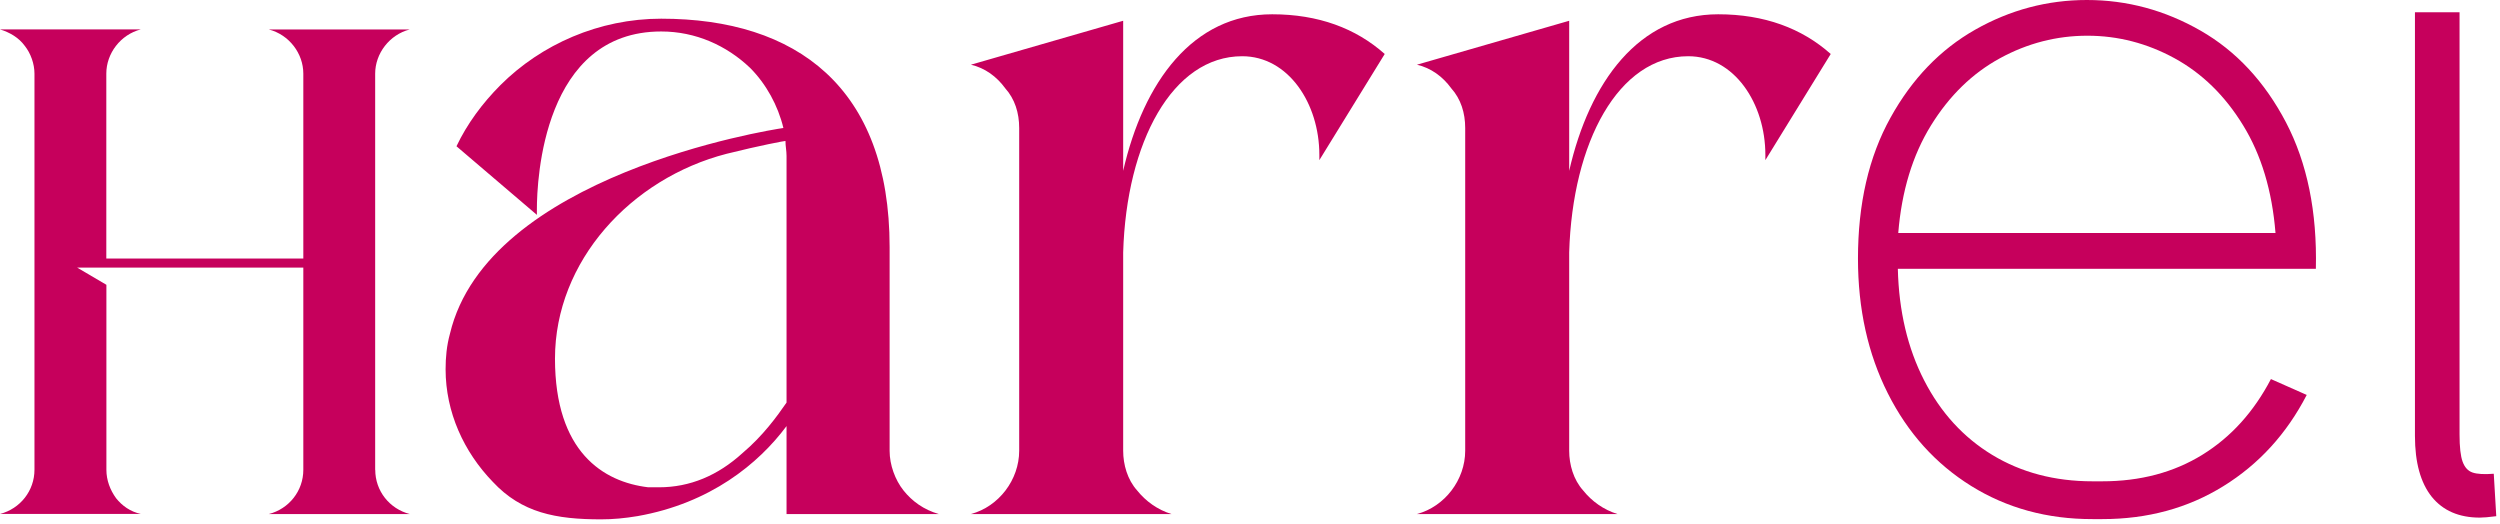
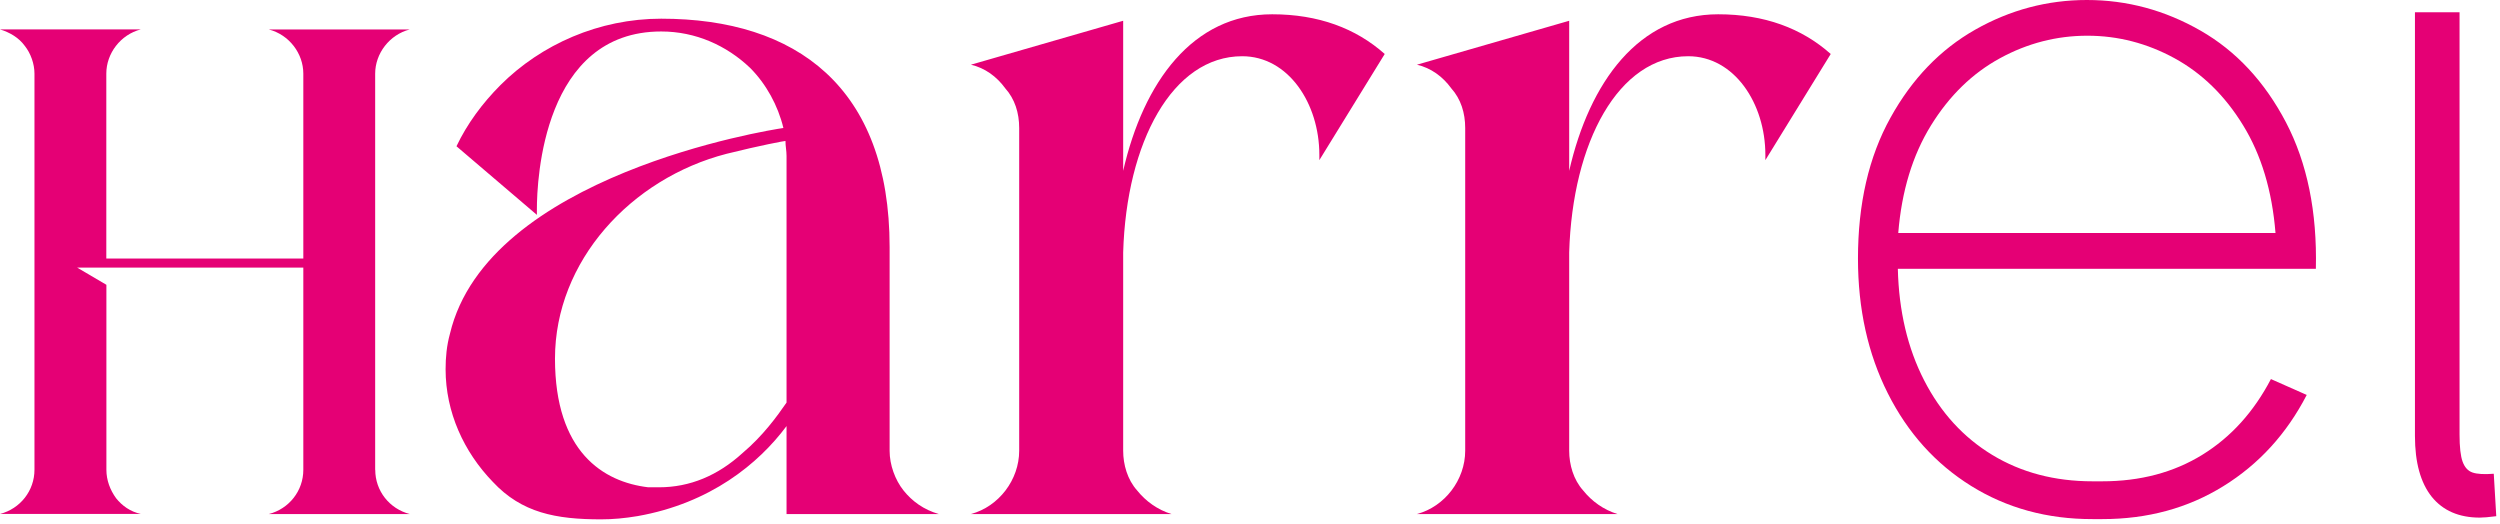
<svg xmlns="http://www.w3.org/2000/svg" width="301" height="63" viewBox="0 0 301 63" fill="none">
-   <path d="M237.33 58.51C233.04 55.84 229.7 52.13 227.3 47.37C224.9 42.61 223.7 37.2 223.7 31.13C223.7 24.53 225 18.88 227.61 14.18C230.21 9.48 233.62 5.95 237.82 3.57C242.02 1.19 246.51 0 251.26 0C256.1 0 260.66 1.23 264.95 3.69C269.24 6.15 272.66 9.83 275.23 14.73C277.79 19.63 278.99 25.51 278.83 32.36H228.5C228.62 37.45 229.68 41.93 231.67 45.8C233.66 49.68 236.4 52.67 239.88 54.78C243.37 56.89 247.39 57.95 251.94 57.95H253.11C257.7 57.95 261.72 56.88 265.17 54.75C268.62 52.62 271.36 49.58 273.42 45.64L277.73 47.55C275.31 52.23 271.97 55.89 267.7 58.53C263.43 61.18 258.57 62.5 253.12 62.5H251.95C246.48 62.51 241.61 61.17 237.33 58.51ZM273.97 28.05C273.56 22.96 272.26 18.64 270.06 15.07C267.87 11.5 265.12 8.82 261.81 7.01C258.51 5.21 255.01 4.3 251.32 4.3C247.63 4.3 244.12 5.2 240.8 7.01C237.48 8.82 234.71 11.51 232.49 15.1C230.27 18.69 228.96 23.01 228.55 28.05H273.97Z" fill=" #c6005c" />
-   <path d="M298.57 62.32C296.06 62.32 294.13 61.48 292.78 59.81C291.44 58.13 290.76 55.69 290.76 52.49V1.48H296.13V52.32C296.13 53.82 296.25 54.91 296.5 55.59C296.75 56.27 297.14 56.7 297.69 56.89C298.24 57.08 299.09 57.13 300.25 57.04L300.55 62.15C299.64 62.27 298.98 62.32 298.57 62.32Z" fill=" #c6005c" />
-   <path d="M45.18 56.57C45.18 59.1 46.89 61.26 49.33 61.89H32.37C34.81 61.26 36.52 59.09 36.52 56.57V32.22H9.29L12.81 34.29V56.56C12.81 57.82 13.26 59 13.98 59.99C14.7 60.89 15.69 61.61 16.96 61.88H0C2.44 61.25 4.15 59.08 4.15 56.56V8.86C4.15 7.69 3.7 6.42 2.98 5.52C2.26 4.53 1.18 3.9 0 3.54H16.95C14.51 4.17 12.8 6.43 12.8 8.86V31.13H36.52V8.87C36.52 6.43 34.81 4.18 32.37 3.55H49.32C46.89 4.18 45.17 6.44 45.17 8.87V56.57H45.18Z" fill="#c6005c" />
-   <path d="M113.03 61.89H94.7V51.3C91.34 55.82 85.53 60.59 76.76 62.14C75.21 62.4 73.79 62.53 72.37 62.53C66.95 62.53 62.82 61.76 59.33 58.01C55.84 54.4 53.65 49.62 53.65 44.46C53.65 43.04 53.78 41.62 54.17 40.2C58.69 21.1 92.51 15.67 94.32 15.41C93.67 12.7 92.25 10.12 90.32 8.18C87.48 5.47 83.74 3.79 79.61 3.79C65.41 3.79 64.64 21.6 64.64 25.22V25.87L54.96 17.61C56.25 14.9 58.06 12.45 60.25 10.25C65.16 5.34 72.13 2.25 79.61 2.25C95.88 2.25 107.11 10.51 107.11 29.75V54.28C107.11 55.96 107.76 57.77 108.79 59.06C109.82 60.35 111.22 61.37 113.03 61.89ZM94.7 18.78C94.7 18.13 94.57 17.62 94.57 16.97C94.44 16.97 91.6 17.49 87.47 18.52C75.98 21.49 66.82 31.43 66.82 43.18C66.82 54.41 72.63 58.03 78.05 58.67H79.34C83.08 58.67 86.44 57.25 89.41 54.54C91.86 52.47 93.54 50.15 94.7 48.47V18.78Z" fill=" #c6005c" />
-   <path d="M158.85 18.65C158.85 12.45 155.11 6.77 149.56 6.77C141.17 6.77 135.62 17.1 135.23 30.39V54.27C135.23 55.95 135.75 57.76 136.91 59.05C137.94 60.34 139.36 61.37 141.04 61.89H116.9C120.26 60.99 122.71 57.76 122.71 54.27V15.41C122.71 13.6 122.19 11.92 121.03 10.63C120 9.21 118.58 8.18 116.9 7.79L135.23 2.5V20.57C137.68 9.86 143.62 1.72 153.17 1.72C158.72 1.72 163.24 3.4 166.72 6.5L158.85 19.28V18.65Z" fill=" #c6005c" />
-   <path d="M212.55 18.65C212.55 12.45 208.81 6.77 203.26 6.77C194.87 6.77 189.32 17.1 188.93 30.39V54.27C188.93 55.95 189.45 57.76 190.61 59.05C191.64 60.34 193.06 61.37 194.74 61.89H170.6C173.96 60.99 176.41 57.76 176.41 54.27V15.41C176.41 13.6 175.89 11.92 174.73 10.63C173.7 9.21 172.28 8.18 170.6 7.79L188.93 2.5V20.57C191.38 9.86 197.32 1.72 206.87 1.72C212.42 1.72 216.94 3.4 220.42 6.5L212.55 19.28V18.65Z" fill=" #c6005c" />
+   <path d="M237.33 58.51C233.04 55.84 229.7 52.13 227.3 47.37C224.9 42.61 223.7 37.2 223.7 31.13C223.7 24.53 225 18.88 227.61 14.18C230.21 9.48 233.62 5.95 237.82 3.57C242.02 1.19 246.51 0 251.26 0C256.1 0 260.66 1.23 264.95 3.69C269.24 6.15 272.66 9.83 275.23 14.73C277.79 19.63 278.99 25.51 278.83 32.36H228.5C228.62 37.45 229.68 41.93 231.67 45.8C233.66 49.68 236.4 52.67 239.88 54.78C243.37 56.89 247.39 57.95 251.94 57.95H253.11C257.7 57.95 261.72 56.88 265.17 54.75C268.62 52.62 271.36 49.58 273.42 45.64L277.73 47.55C275.31 52.23 271.97 55.89 267.7 58.53C263.43 61.18 258.57 62.5 253.12 62.5H251.95C246.48 62.51 241.61 61.17 237.33 58.51ZM273.97 28.05C273.56 22.96 272.26 18.64 270.06 15.07C267.87 11.5 265.12 8.82 261.81 7.01C258.51 5.21 255.01 4.3 251.32 4.3C247.63 4.3 244.12 5.2 240.8 7.01C237.48 8.82 234.71 11.51 232.49 15.1C230.27 18.69 228.96 23.01 228.55 28.05H273.97Z" fill=" #e50075" />
+   <path d="M298.57 62.32C296.06 62.32 294.13 61.48 292.78 59.81C291.44 58.13 290.76 55.69 290.76 52.49V1.48H296.13V52.32C296.13 53.82 296.25 54.91 296.5 55.59C296.75 56.27 297.14 56.7 297.69 56.89C298.24 57.08 299.09 57.13 300.25 57.04L300.55 62.15C299.64 62.27 298.98 62.32 298.57 62.32Z" fill=" #e50075" />
+   <path d="M45.18 56.57C45.18 59.1 46.89 61.26 49.33 61.89H32.37C34.81 61.26 36.52 59.09 36.52 56.57V32.22H9.29L12.81 34.29V56.56C12.81 57.82 13.26 59 13.98 59.99C14.7 60.89 15.69 61.61 16.96 61.88H0C2.44 61.25 4.15 59.08 4.15 56.56V8.86C4.15 7.69 3.7 6.42 2.98 5.52C2.26 4.53 1.18 3.9 0 3.54H16.95C14.51 4.17 12.8 6.43 12.8 8.86V31.13H36.52V8.87C36.52 6.43 34.81 4.18 32.37 3.55H49.32C46.89 4.18 45.17 6.44 45.17 8.87V56.57H45.18Z" fill="#e50075" />
+   <path d="M113.03 61.89H94.7V51.3C91.34 55.82 85.53 60.59 76.76 62.14C75.21 62.4 73.79 62.53 72.37 62.53C66.95 62.53 62.82 61.76 59.33 58.01C55.84 54.4 53.65 49.62 53.65 44.46C53.65 43.04 53.78 41.62 54.17 40.2C58.69 21.1 92.51 15.67 94.32 15.41C93.67 12.7 92.25 10.12 90.32 8.18C87.48 5.47 83.74 3.79 79.61 3.79C65.41 3.79 64.64 21.6 64.64 25.22V25.87L54.96 17.61C56.25 14.9 58.06 12.45 60.25 10.25C65.16 5.34 72.13 2.25 79.61 2.25C95.88 2.25 107.11 10.51 107.11 29.75V54.28C107.11 55.96 107.76 57.77 108.79 59.06C109.82 60.35 111.22 61.37 113.03 61.89ZM94.7 18.78C94.7 18.13 94.57 17.62 94.57 16.97C94.44 16.97 91.6 17.49 87.47 18.52C75.98 21.49 66.82 31.43 66.82 43.18C66.82 54.41 72.63 58.03 78.05 58.67H79.34C83.08 58.67 86.44 57.25 89.41 54.54C91.86 52.47 93.54 50.15 94.7 48.47V18.78Z" fill=" #e50075" />
+   <path d="M158.85 18.65C158.85 12.45 155.11 6.77 149.56 6.77C141.17 6.77 135.62 17.1 135.23 30.39V54.27C135.23 55.95 135.75 57.76 136.91 59.05C137.94 60.34 139.36 61.37 141.04 61.89H116.9C120.26 60.99 122.71 57.76 122.71 54.27V15.41C122.71 13.6 122.19 11.92 121.03 10.63C120 9.21 118.58 8.18 116.9 7.79L135.23 2.5V20.57C137.68 9.86 143.62 1.72 153.17 1.72C158.72 1.72 163.24 3.4 166.72 6.5L158.85 19.28V18.65Z" fill=" #e50075" />
+   <path d="M212.55 18.65C212.55 12.45 208.81 6.77 203.26 6.77C194.87 6.77 189.32 17.1 188.93 30.39V54.27C188.93 55.95 189.45 57.76 190.61 59.05C191.64 60.34 193.06 61.37 194.74 61.89H170.6C173.96 60.99 176.41 57.76 176.41 54.27V15.41C176.41 13.6 175.89 11.92 174.73 10.63C173.7 9.21 172.28 8.18 170.6 7.79L188.93 2.5V20.57C191.38 9.86 197.32 1.72 206.87 1.72C212.42 1.72 216.94 3.4 220.42 6.5L212.55 19.28V18.65Z" fill=" #e50075" />
</svg>
